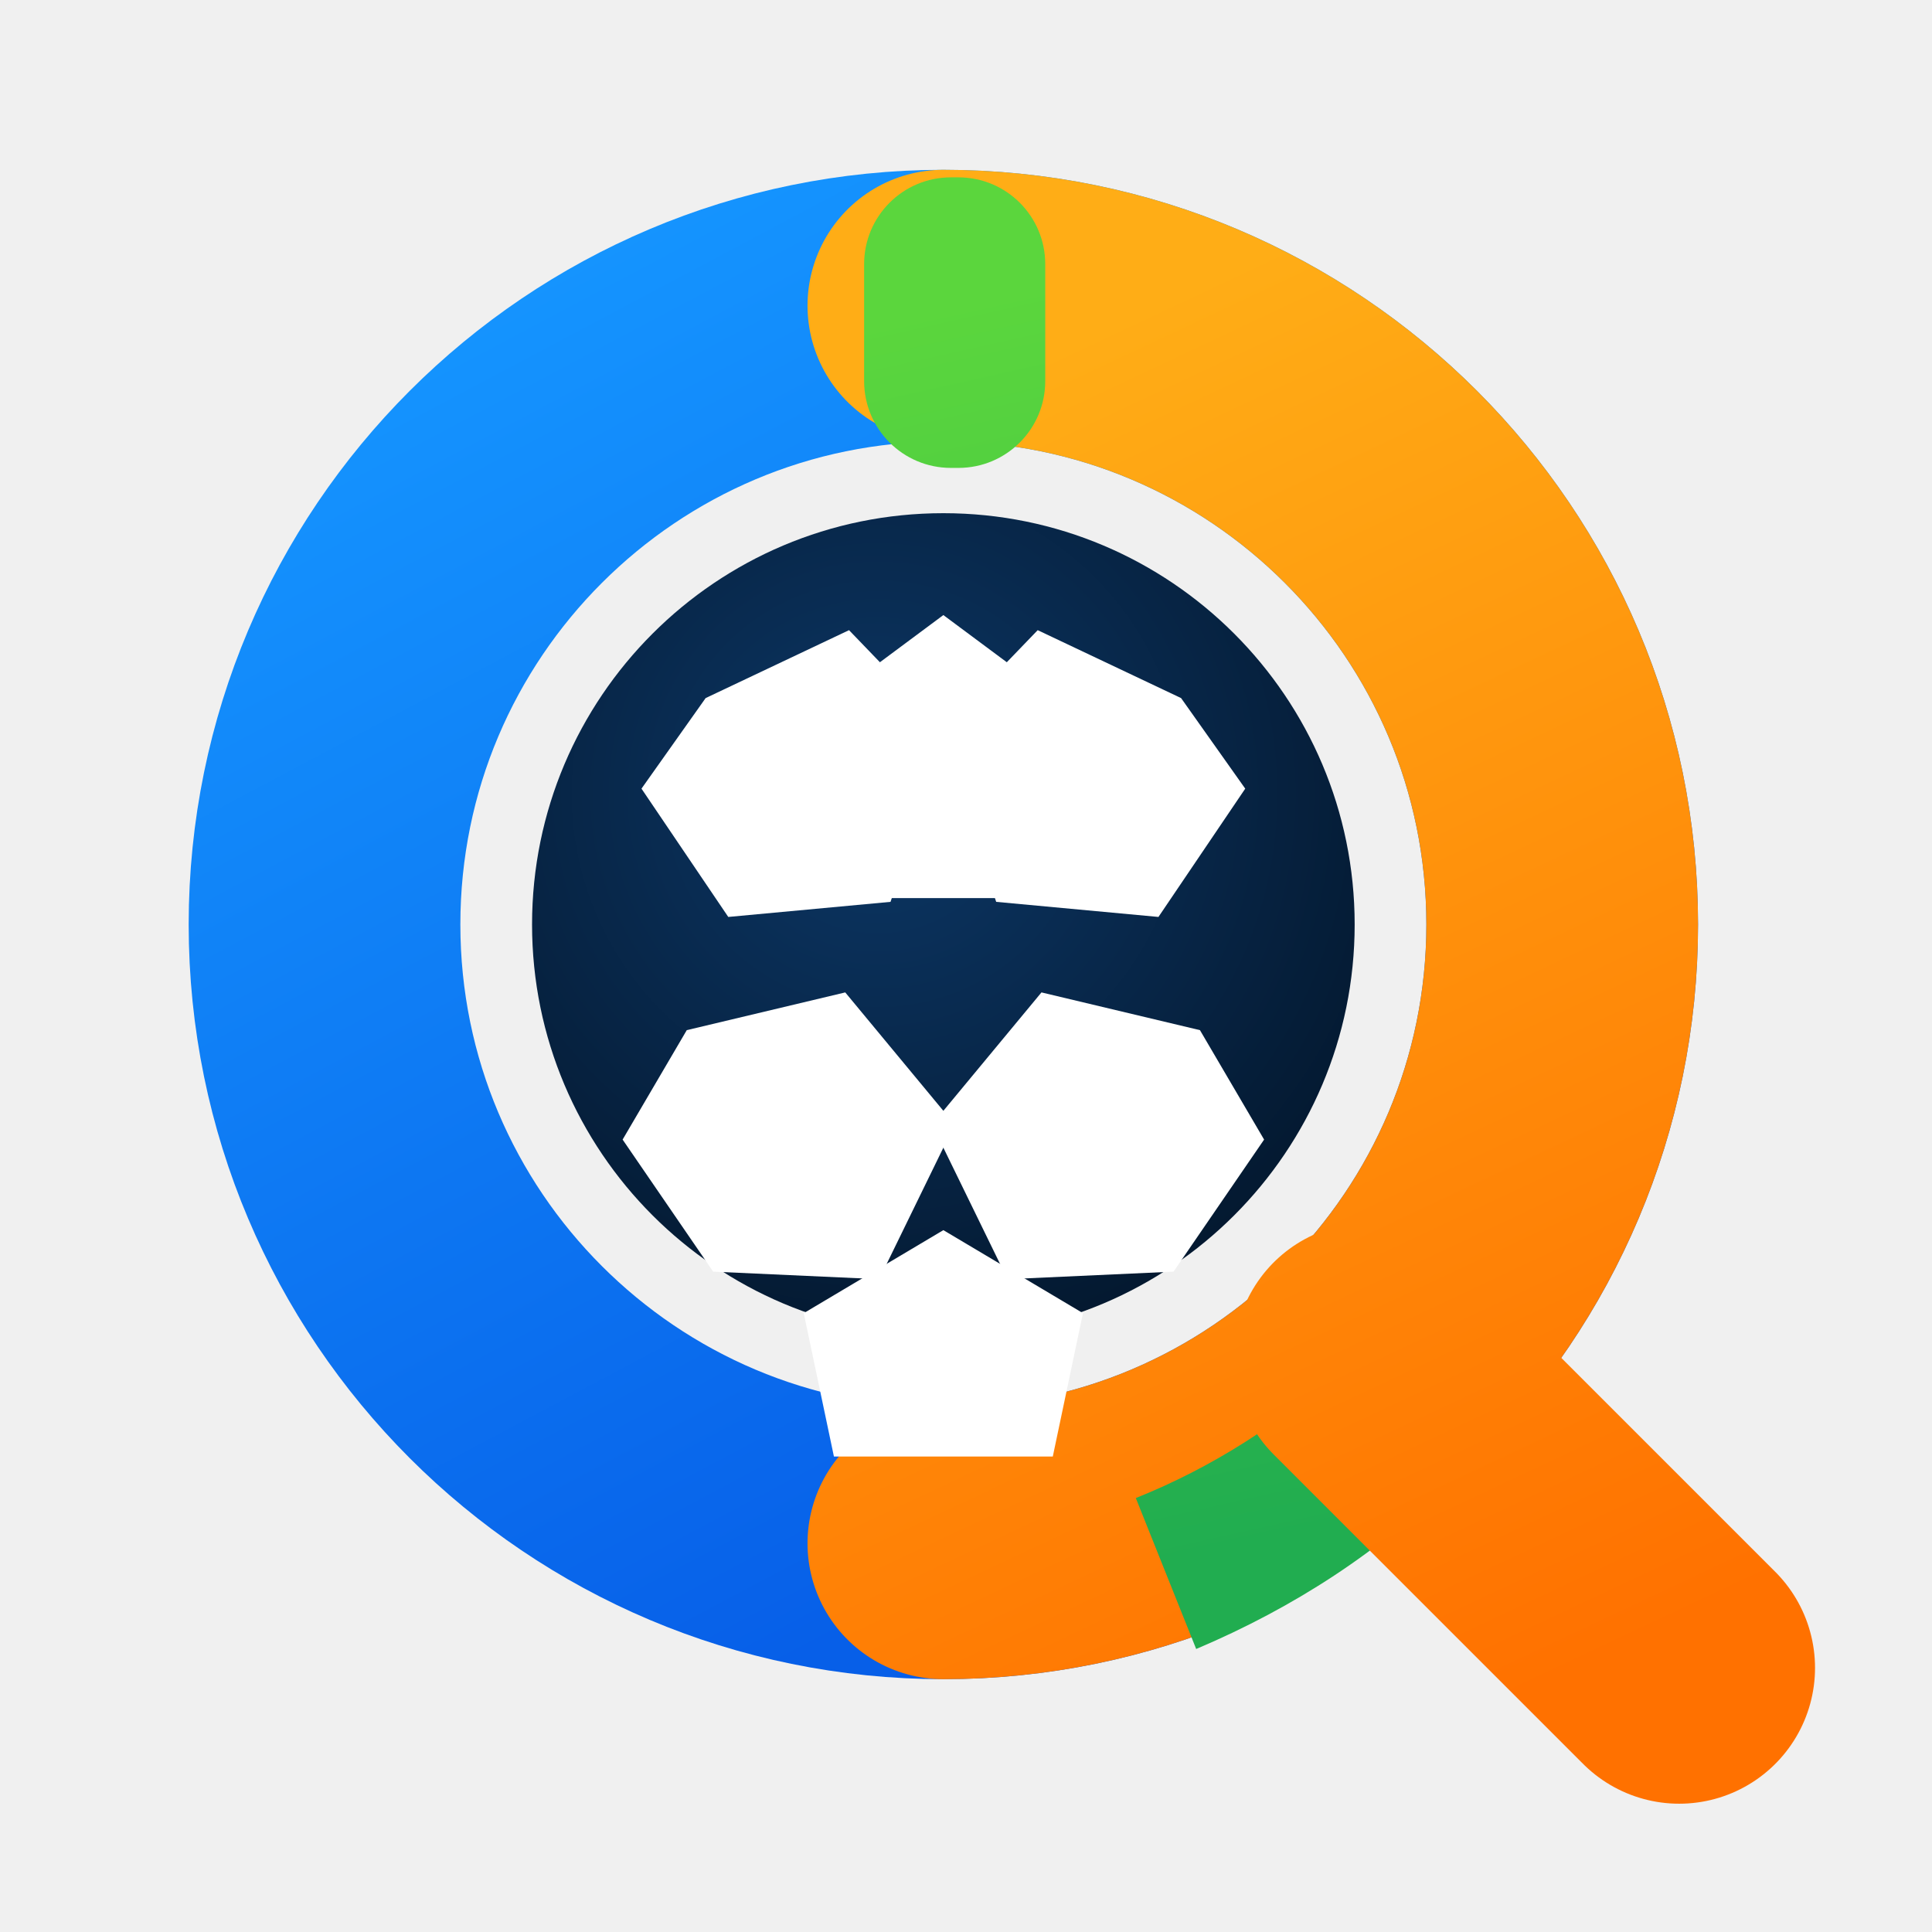
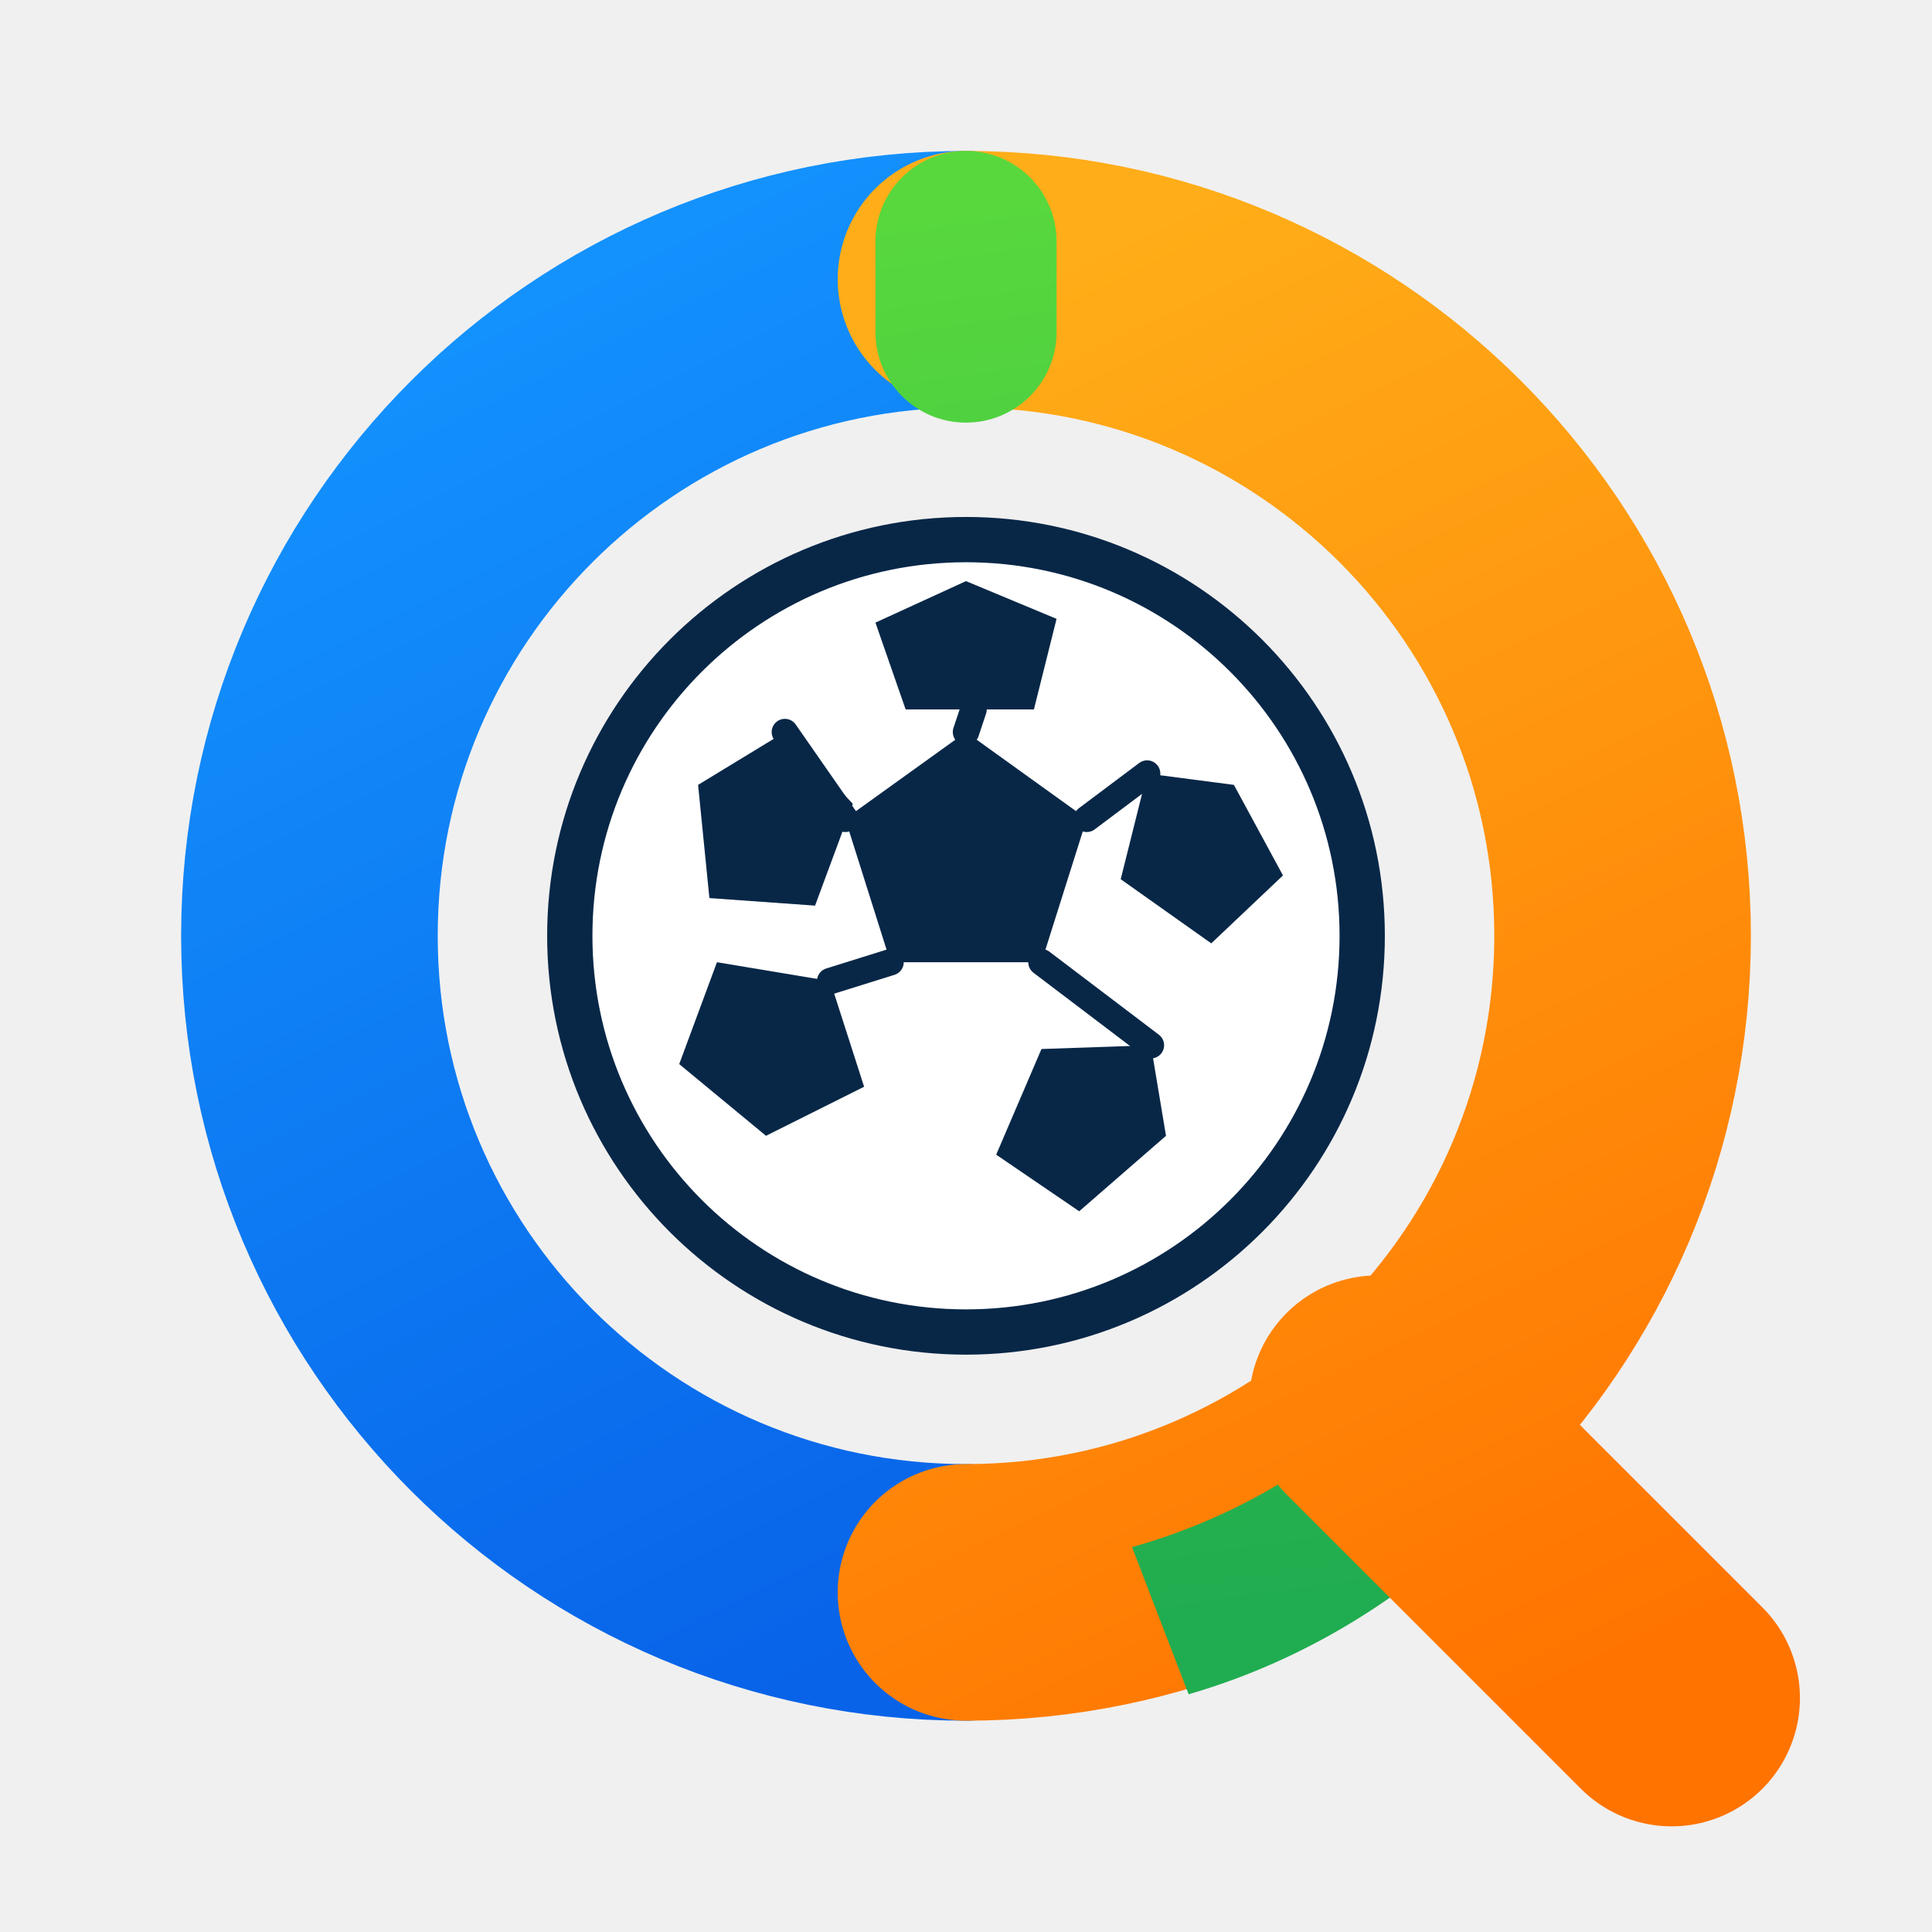
<svg xmlns="http://www.w3.org/2000/svg" viewBox="0 0 512 512" role="img" aria-label="Nuestra Quiniela">
  <defs>
-     <linearGradient id="b" x1="80" y1="100" x2="250" y2="420" gradientUnits="userSpaceOnUse">
-       <stop stop-color="#1595ff" />
-       <stop offset="1" stop-color="#075fe8" />
+     <linearGradient id="blue" x1="70" y1="80" x2="245" y2="430" gradientUnits="userSpaceOnUse">
+       <stop stop-color="#1495ff" />
+       <stop offset="1" stop-color="#0863e8" />
    </linearGradient>
-     <linearGradient id="o" x1="285" y1="90" x2="445" y2="430" gradientUnits="userSpaceOnUse">
-       <stop stop-color="#ffad16" />
-       <stop offset="1" stop-color="#ff7100" />
+     <linearGradient id="orange" x1="270" y1="75" x2="445" y2="440" gradientUnits="userSpaceOnUse">
+       <stop stop-color="#ffad18" />
+       <stop offset="1" stop-color="#ff7300" />
    </linearGradient>
-     <linearGradient id="g" x1="256" y1="80" x2="330" y2="410" gradientUnits="userSpaceOnUse">
-       <stop stop-color="#5bd63d" />
-       <stop offset="1" stop-color="#21ad50" />
+     <linearGradient id="green" x1="256" y1="55" x2="310" y2="430" gradientUnits="userSpaceOnUse">
+       <stop stop-color="#58d83d" />
+       <stop offset="1" stop-color="#20ac50" />
    </linearGradient>
-     <radialGradient id="n" cx="42%" cy="34%" r="75%">
-       <stop stop-color="#0c3766" />
-       <stop offset="1" stop-color="#03162b" />
-     </radialGradient>
  </defs>
-   <circle cx="250" cy="245" r="164" fill="none" stroke="url(#b)" stroke-width="72" />
-   <path d="M250 81a164 164 0 0 1 0 328" fill="none" stroke="url(#o)" stroke-width="72" stroke-linecap="round" />
-   <rect x="229" y="47" width="48" height="77" rx="23" fill="url(#g)" />
-   <path d="M301 397c20-8 39-20 55-35l29 30c-19 19-42 34-68 45z" fill="url(#g)" />
-   <path d="M363 360L445 442" fill="none" stroke="url(#o)" stroke-width="72" stroke-linecap="round" />
-   <circle cx="250" cy="245" r="109" fill="url(#n)" />
-   <g fill="#fff">
-     <path d="M250 163l39 29-15 46h-48l-15-46z" />
-     <path d="M187 185l38-18 26 27-15 45-43 4-23-34z" />
-     <path d="M313 185l-38-18-26 27 15 45 43 4 23-34z" />
-     <path d="M182 273l42-10 29 35-20 41-44-2-24-35z" />
-     <path d="M318 273l-42-10-29 35 20 41 44-2 24-35z" />
-     <path d="M250 326l37 22-8 38h-58l-8-38z" />
+   <path d="M256 74a174 174 0 0 0 0 348" fill="none" stroke="url(#blue)" stroke-width="68" stroke-linecap="round" />
+   <path d="M256 74a174 174 0 0 1 0 348" fill="none" stroke="url(#orange)" stroke-width="68" stroke-linecap="round" />
+   <rect x="232" y="40" width="48" height="72" rx="24" fill="url(#green)" />
+   <path d="M300 410c25-7 48-20 67-38l28 29c-22 22-49 39-80 48z" fill="url(#green)" />
+   <path d="M365 372l78 78" fill="none" stroke="url(#orange)" stroke-width="68" stroke-linecap="round" />
+   <circle cx="256" cy="248" r="105" fill="#fff" stroke="#082747" stroke-width="12" />
+   <polygon points="256,194 288,217 276,255 236,255 224,217" fill="#082747" />
+   <polygon points="256,154 280,164 274,188 240,188 232,165" fill="#082747" />
+   <polygon points="327,208 340,232 321,250 297,233 304,205" fill="#082747" />
+   <polygon points="309,301 286,321 264,306 276,278 305,277" fill="#082747" />
+   <polygon points="203,301 180,282 190,255 220,260 229,288" fill="#082747" />
+   <polygon points="185,208 208,194 226,213 216,240 188,238" fill="#082747" />
+   <g stroke="#082747" stroke-width="7" stroke-linecap="round">
+     <path d="M256 194l2-6M288 217l16-12M276 255l29 22M236 255l-16 5M224 217l-16-23" />
  </g>
</svg>
